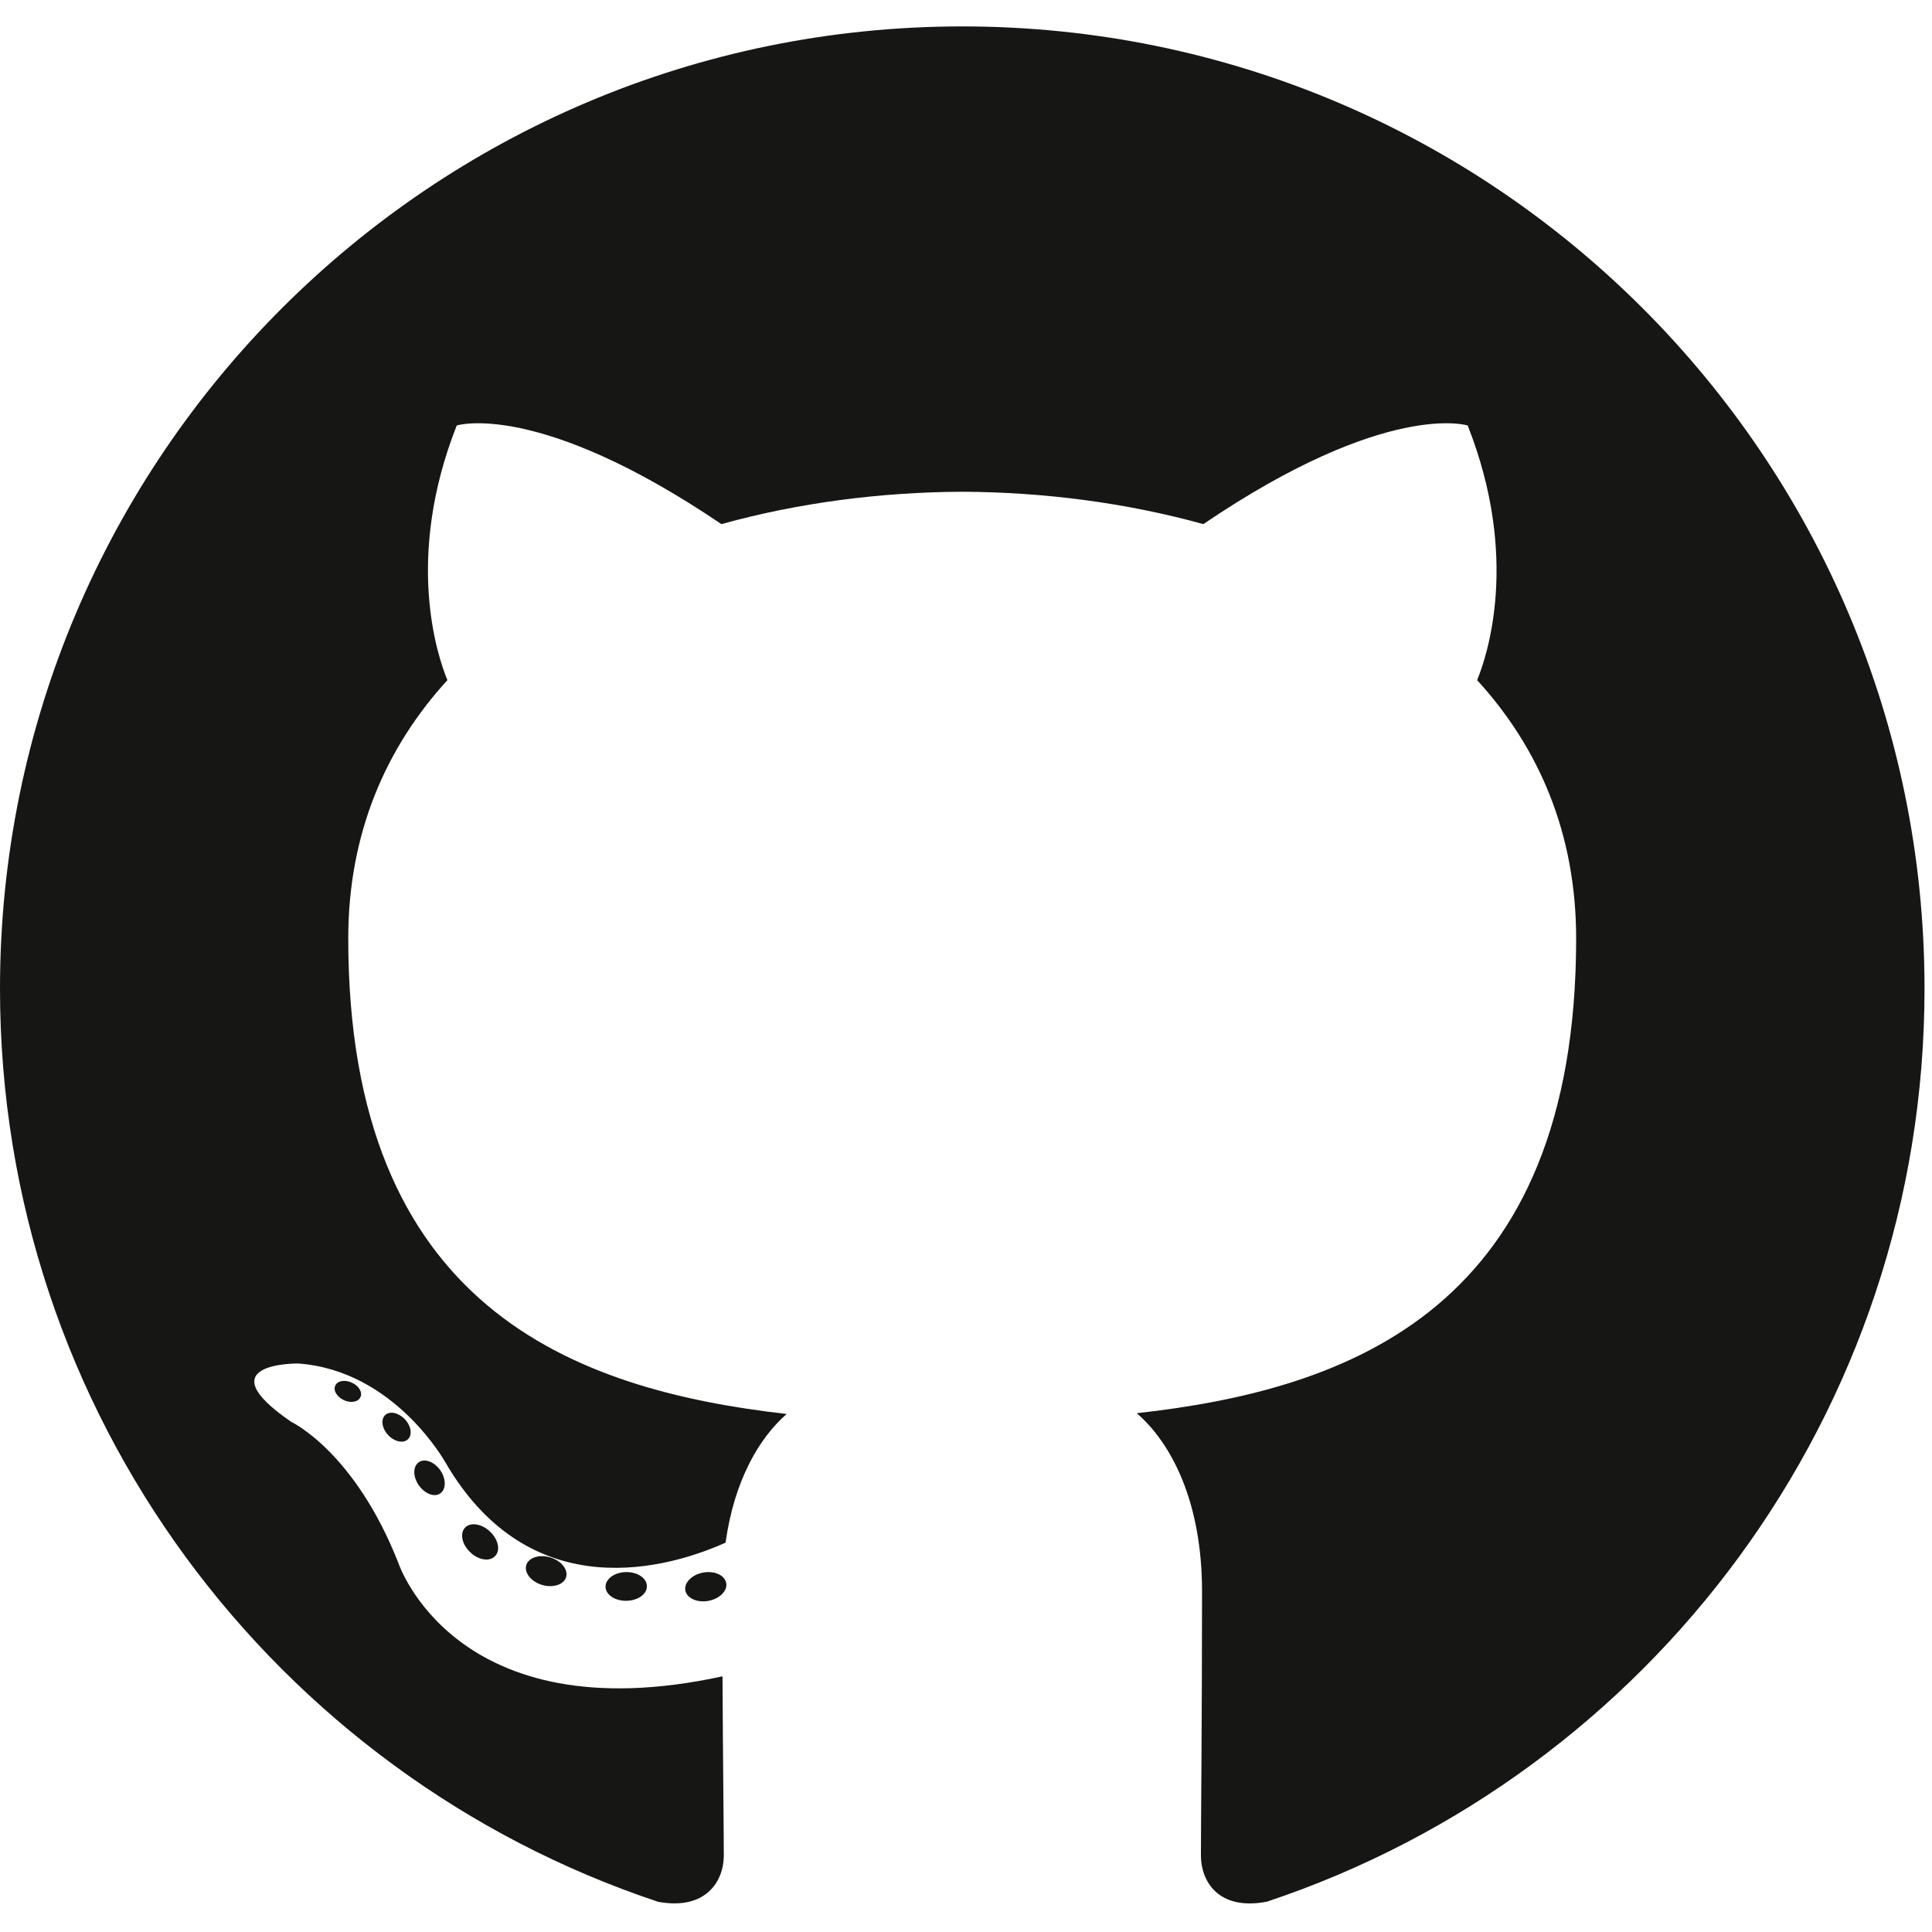
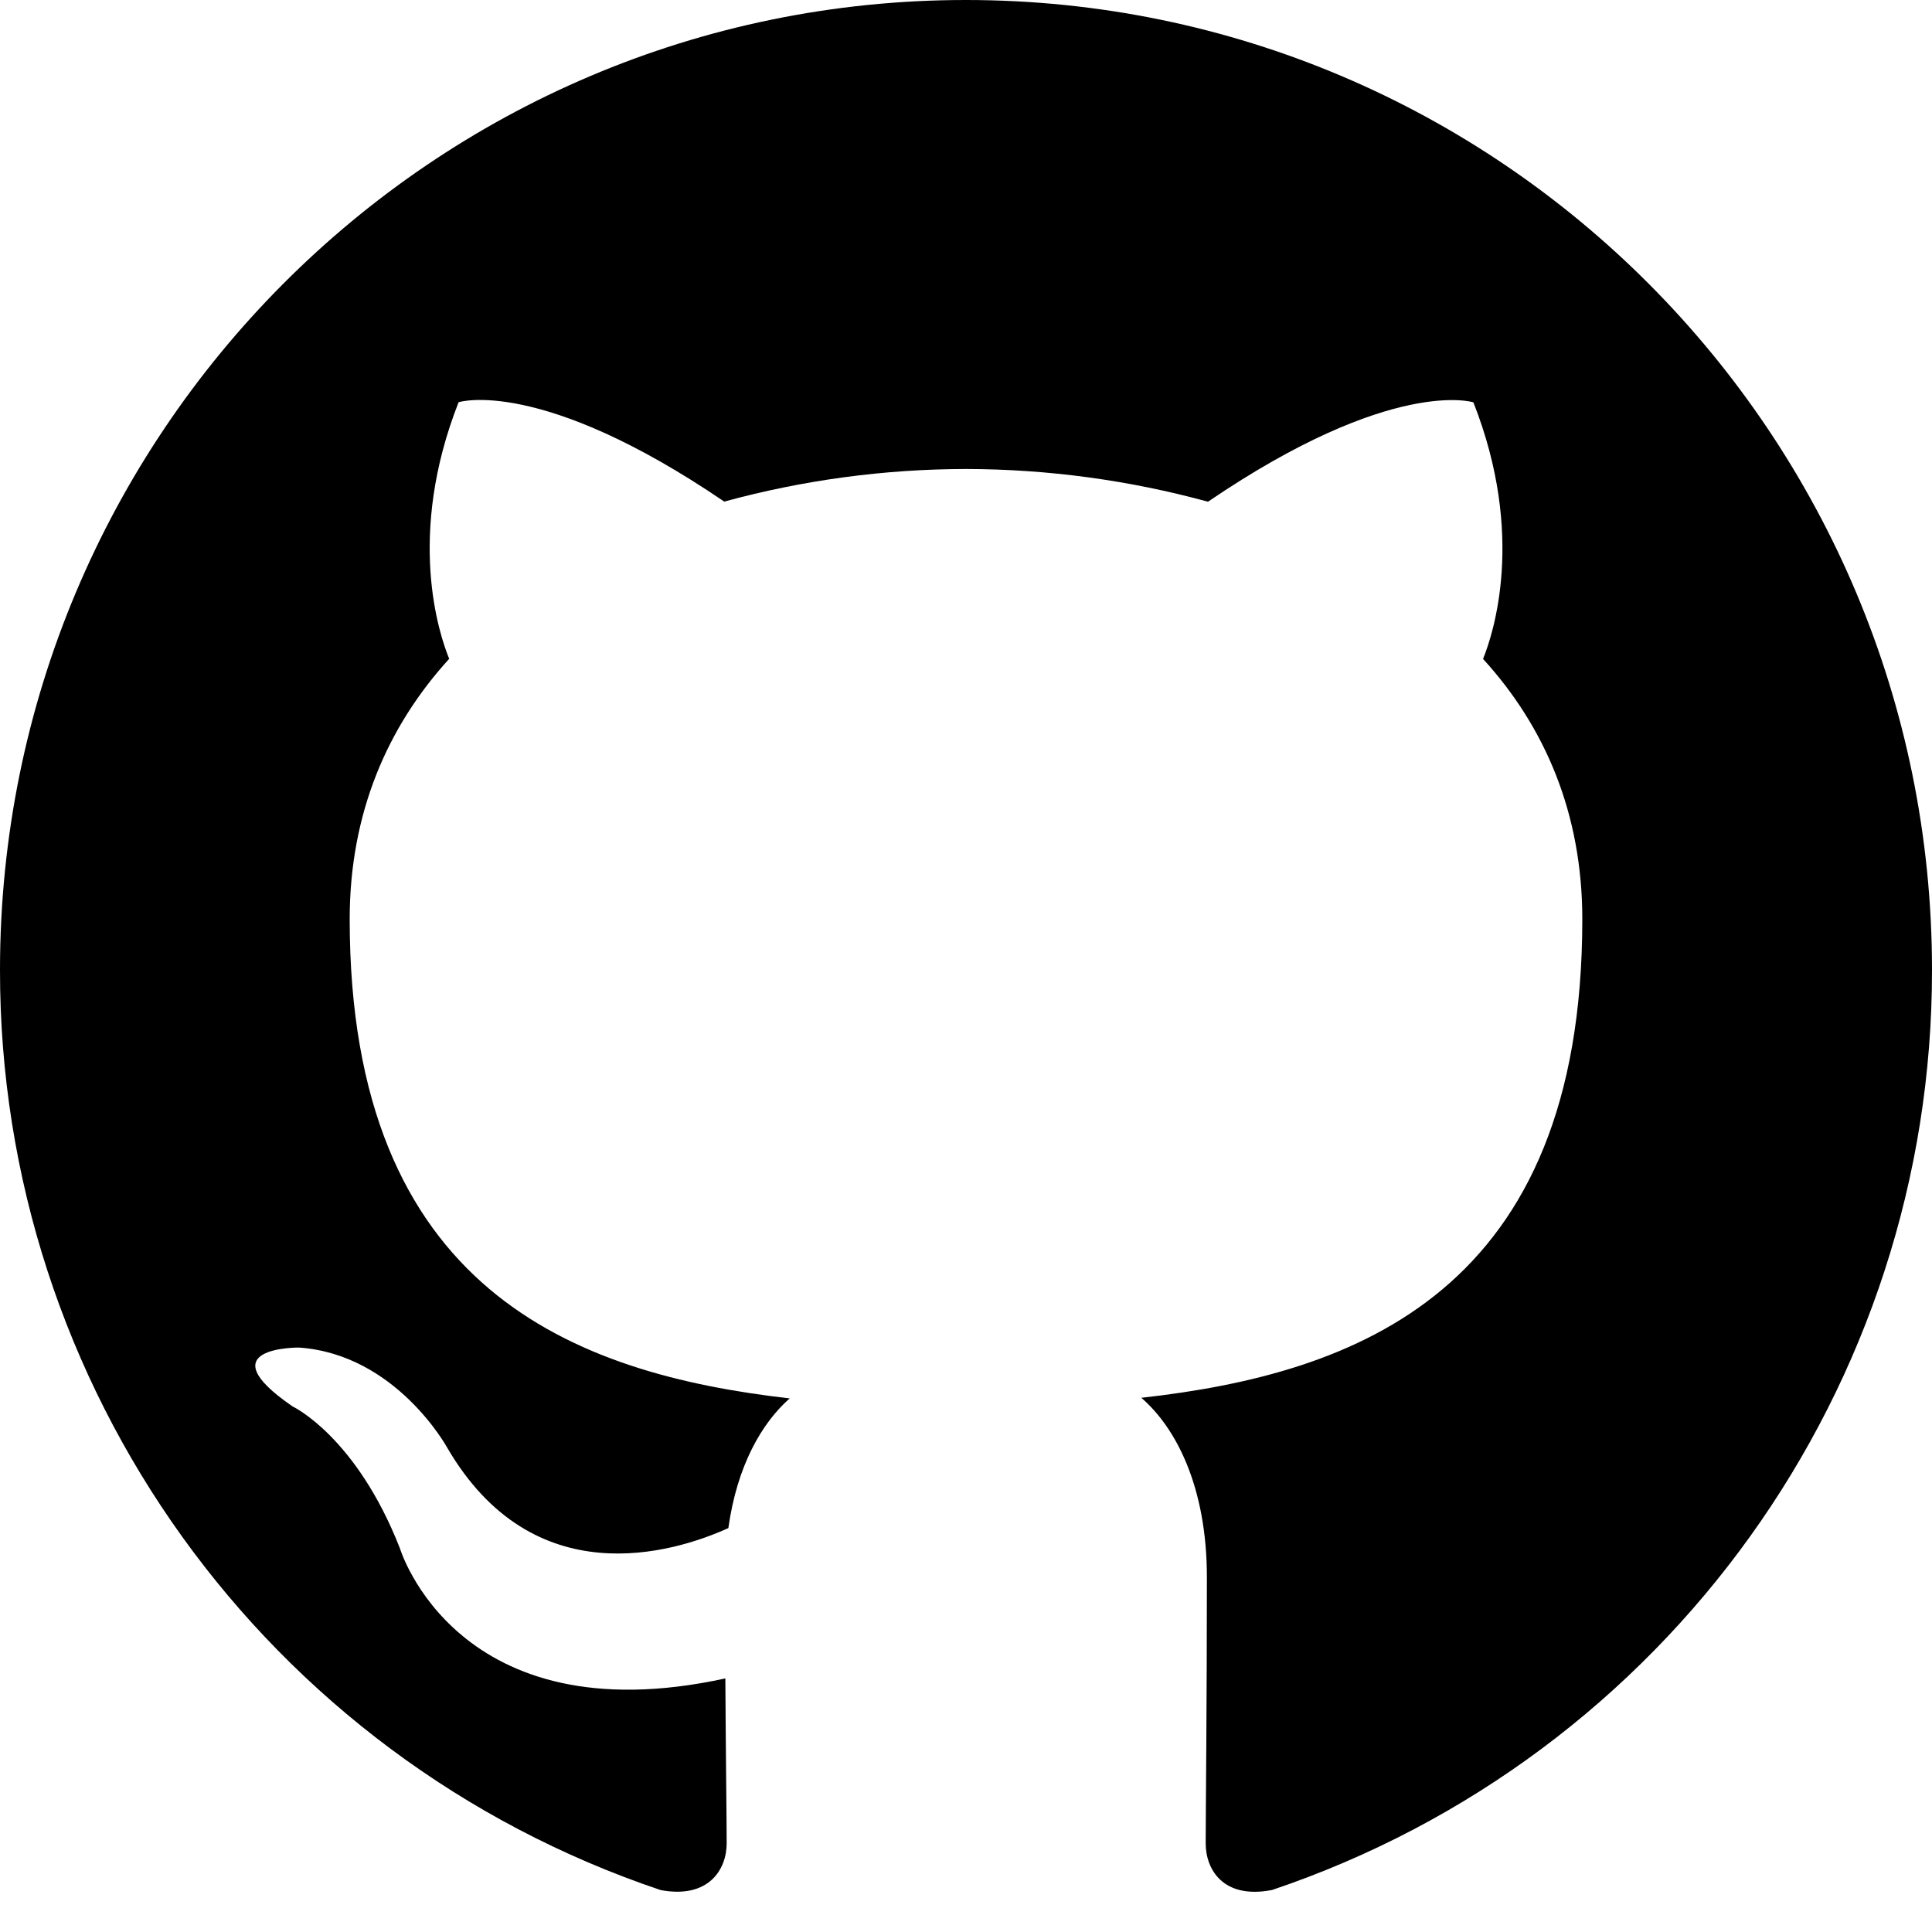
- <svg xmlns="http://www.w3.org/2000/svg" width="800px" height="800px" viewBox="0 -3.5 256 256" preserveAspectRatio="xMinYMin meet">
-   <g fill="#161614">
-     <path d="M127.505 0C57.095 0 0 57.085 0 127.505c0 56.336 36.534 104.13 87.196 120.99 6.372 1.18 8.712-2.766 8.712-6.134 0-3.04-.119-13.085-.173-23.739-35.473 7.713-42.958-15.044-42.958-15.044-5.8-14.738-14.157-18.656-14.157-18.656-11.568-7.914.872-7.752.872-7.752 12.804.9 19.546 13.14 19.546 13.14 11.372 19.493 29.828 13.857 37.104 10.6 1.144-8.242 4.449-13.866 8.095-17.05-28.32-3.225-58.092-14.158-58.092-63.014 0-13.92 4.981-25.295 13.138-34.224-1.324-3.212-5.688-16.18 1.235-33.743 0 0 10.707-3.427 35.073 13.07 10.17-2.826 21.078-4.242 31.914-4.29 10.836.048 21.752 1.464 31.942 4.29 24.337-16.497 35.029-13.07 35.029-13.07 6.94 17.563 2.574 30.531 1.25 33.743 8.175 8.929 13.122 20.303 13.122 34.224 0 48.972-29.828 59.756-58.22 62.912 4.573 3.957 8.648 11.717 8.648 23.612 0 17.06-.148 30.791-.148 34.991 0 3.393 2.295 7.369 8.759 6.117 50.634-16.879 87.122-64.656 87.122-120.973C255.009 57.085 197.922 0 127.505 0" />
-     <path d="M47.755 181.634c-.28.633-1.278.823-2.185.389-.925-.416-1.445-1.28-1.145-1.916.275-.652 1.273-.834 2.196-.396.927.415 1.455 1.287 1.134 1.923M54.027 187.23c-.608.564-1.797.302-2.604-.589-.834-.889-.99-2.077-.373-2.65.627-.563 1.78-.3 2.616.59.834.899.996 2.08.36 2.65M58.33 194.39c-.782.543-2.06.034-2.849-1.1-.781-1.133-.781-2.493.017-3.038.792-.545 2.05-.055 2.85 1.07.78 1.153.78 2.513-.019 3.069M65.606 202.683c-.699.77-2.187.564-3.277-.488-1.114-1.028-1.425-2.487-.724-3.258.707-.772 2.204-.555 3.302.488 1.107 1.026 1.445 2.496.7 3.258M75.01 205.483c-.307.998-1.741 1.452-3.185 1.028-1.442-.437-2.386-1.607-2.095-2.616.3-1.005 1.74-1.478 3.195-1.024 1.44.435 2.386 1.596 2.086 2.612M85.714 206.67c.036 1.052-1.189 1.924-2.705 1.943-1.525.033-2.758-.818-2.774-1.852 0-1.062 1.197-1.926 2.721-1.951 1.516-.03 2.758.815 2.758 1.86M96.228 206.267c.182 1.026-.872 2.08-2.377 2.36-1.48.27-2.85-.363-3.039-1.38-.184-1.052.89-2.105 2.367-2.378 1.508-.262 2.857.355 3.049 1.398" />
-   </g>
+ <svg xmlns="http://www.w3.org/2000/svg" viewBox="0 0 16 16" id="github">
+   <path d="M7.999 0C3.582 0 0 3.596 0 8.032a8.031 8.031 0 0 0 5.472 7.621c.4.074.546-.174.546-.387 0-.191-.007-.696-.011-1.366-2.225.485-2.695-1.077-2.695-1.077-.363-.928-.888-1.175-.888-1.175-.727-.498.054-.488.054-.488.803.057 1.225.828 1.225.828.714 1.227 1.873.873 2.329.667.072-.519.279-.873.508-1.074-1.776-.203-3.644-.892-3.644-3.969 0-.877.312-1.594.824-2.156-.083-.203-.357-1.02.078-2.125 0 0 .672-.216 2.2.823a7.633 7.633 0 0 1 2.003-.27 7.65 7.65 0 0 1 2.003.271c1.527-1.039 2.198-.823 2.198-.823.436 1.106.162 1.922.08 2.125.513.562.822 1.279.822 2.156 0 3.085-1.87 3.764-3.652 3.963.287.248.543.738.543 1.487 0 1.074-.01 1.94-.01 2.203 0 .215.144.465.55.386A8.032 8.032 0 0 0 16 8.032C16 3.596 12.418 0 7.999 0z" />
</svg>
